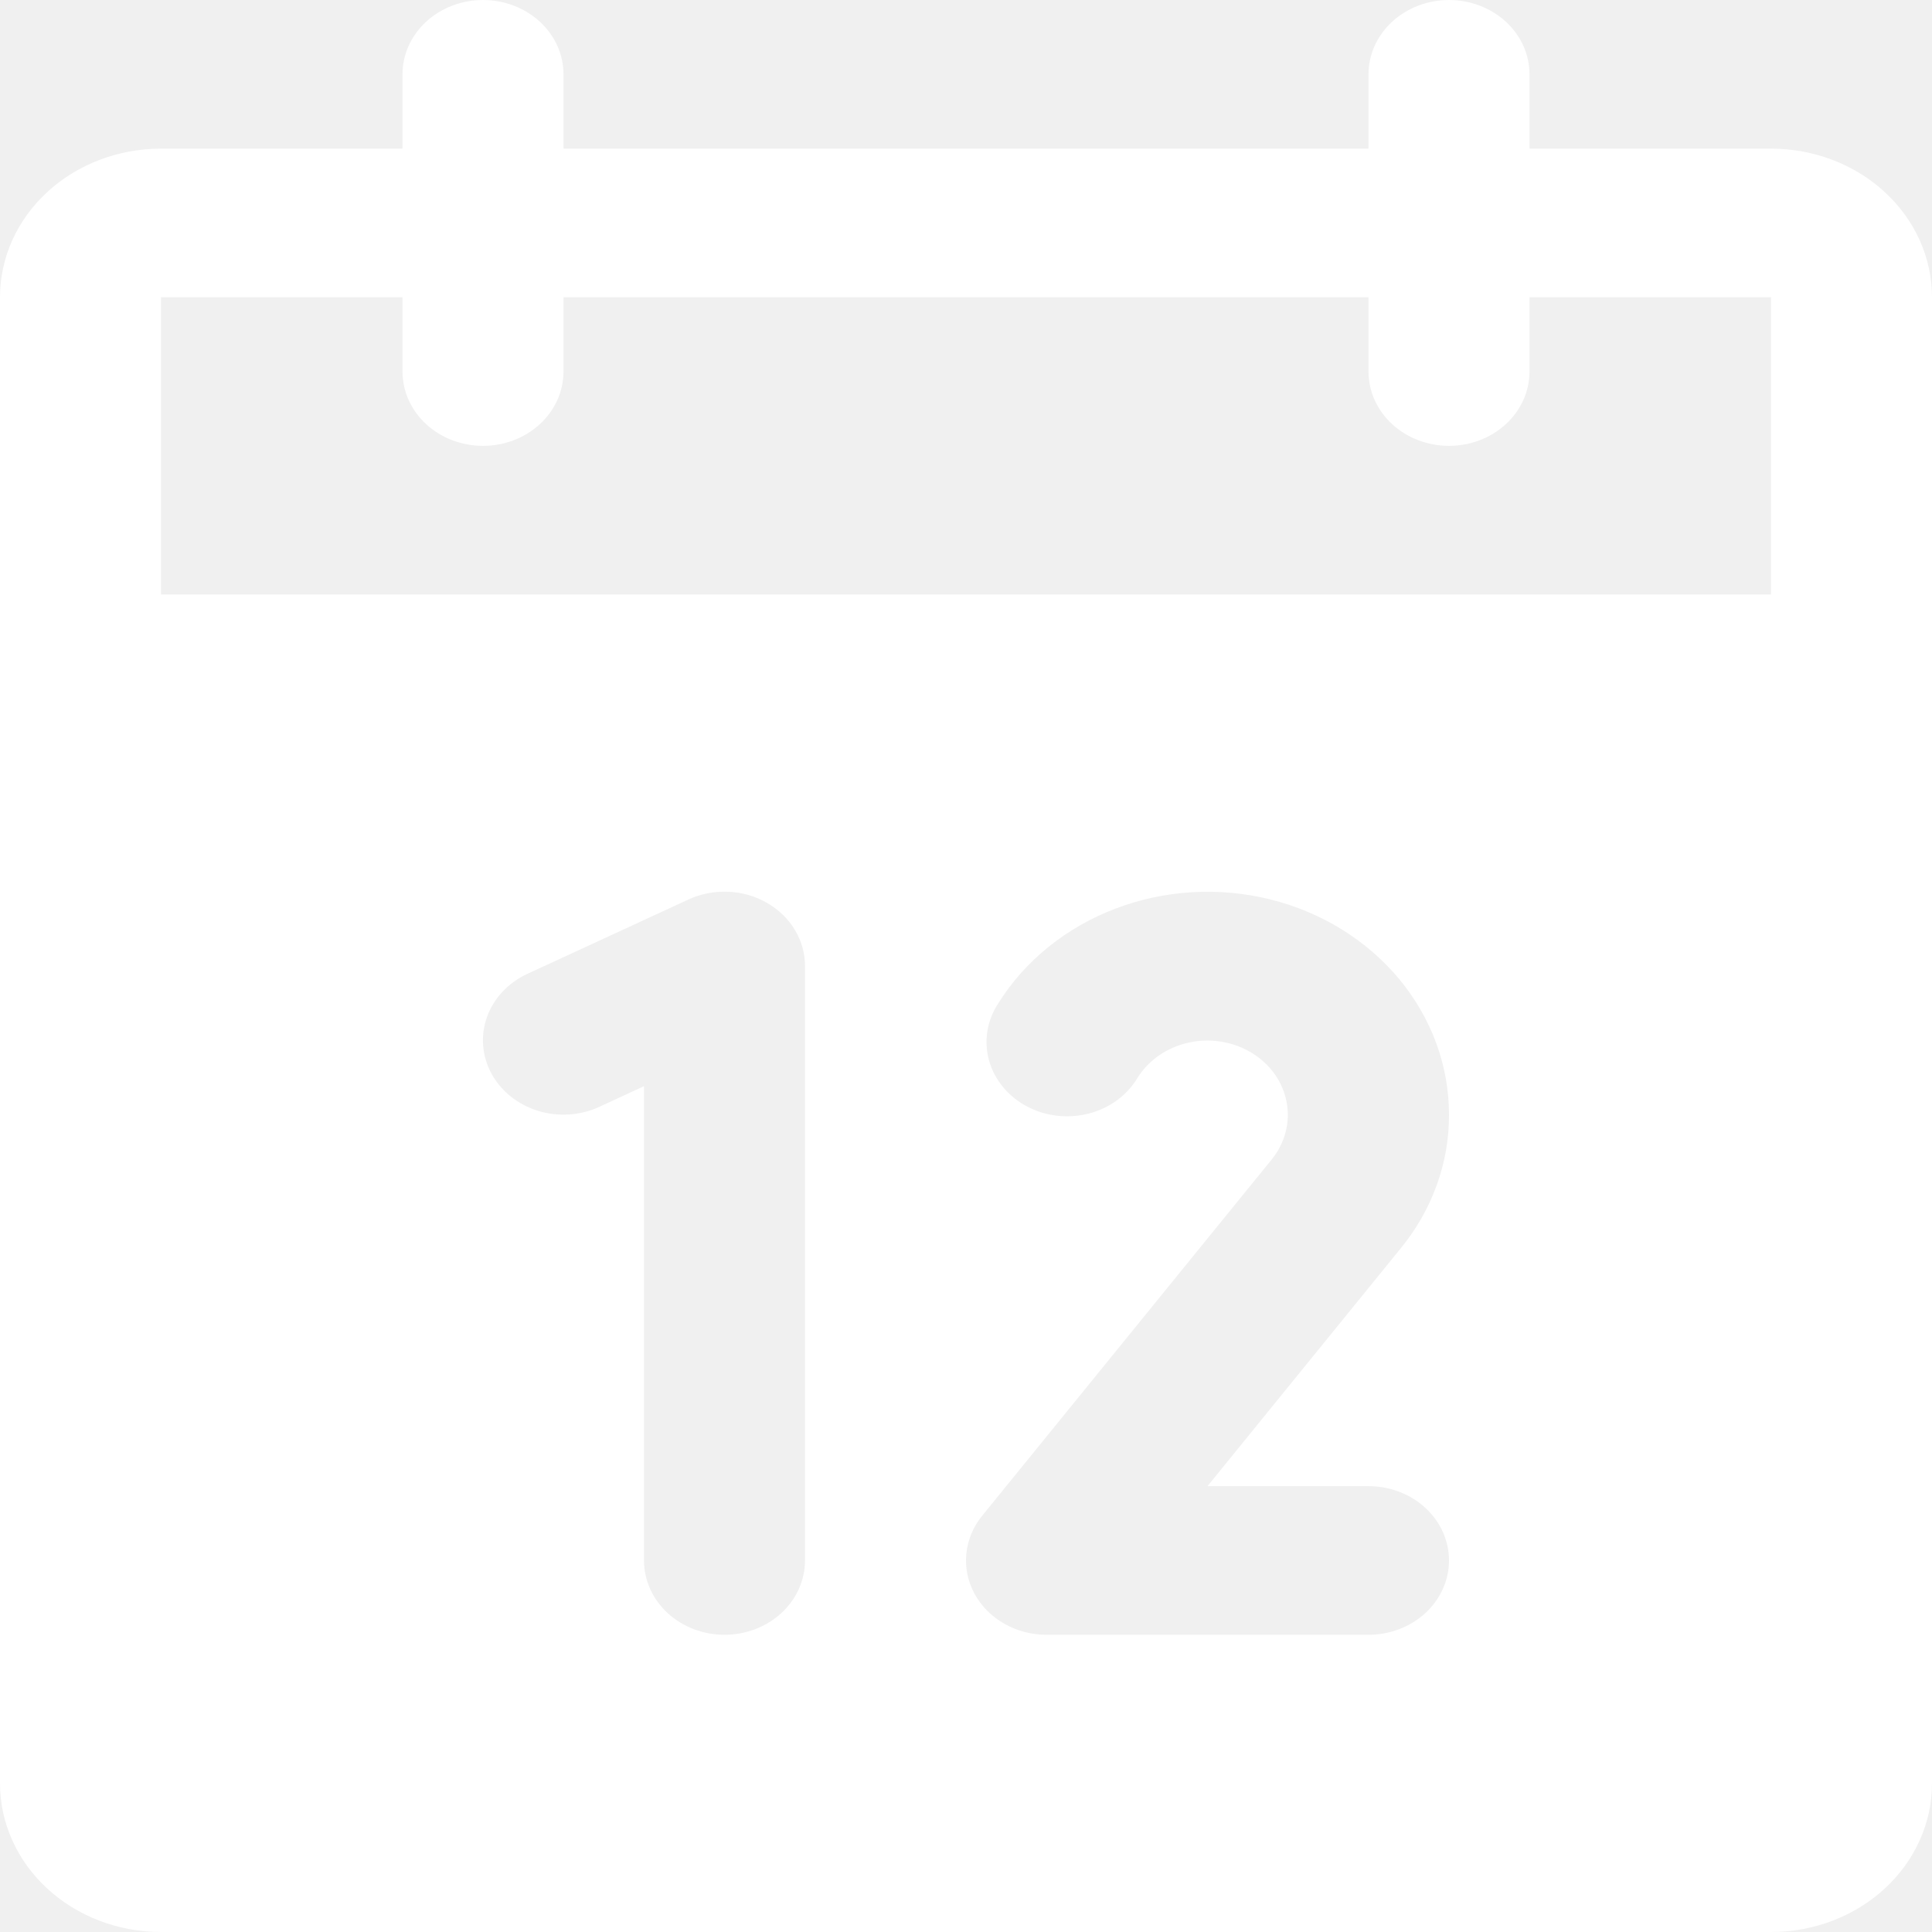
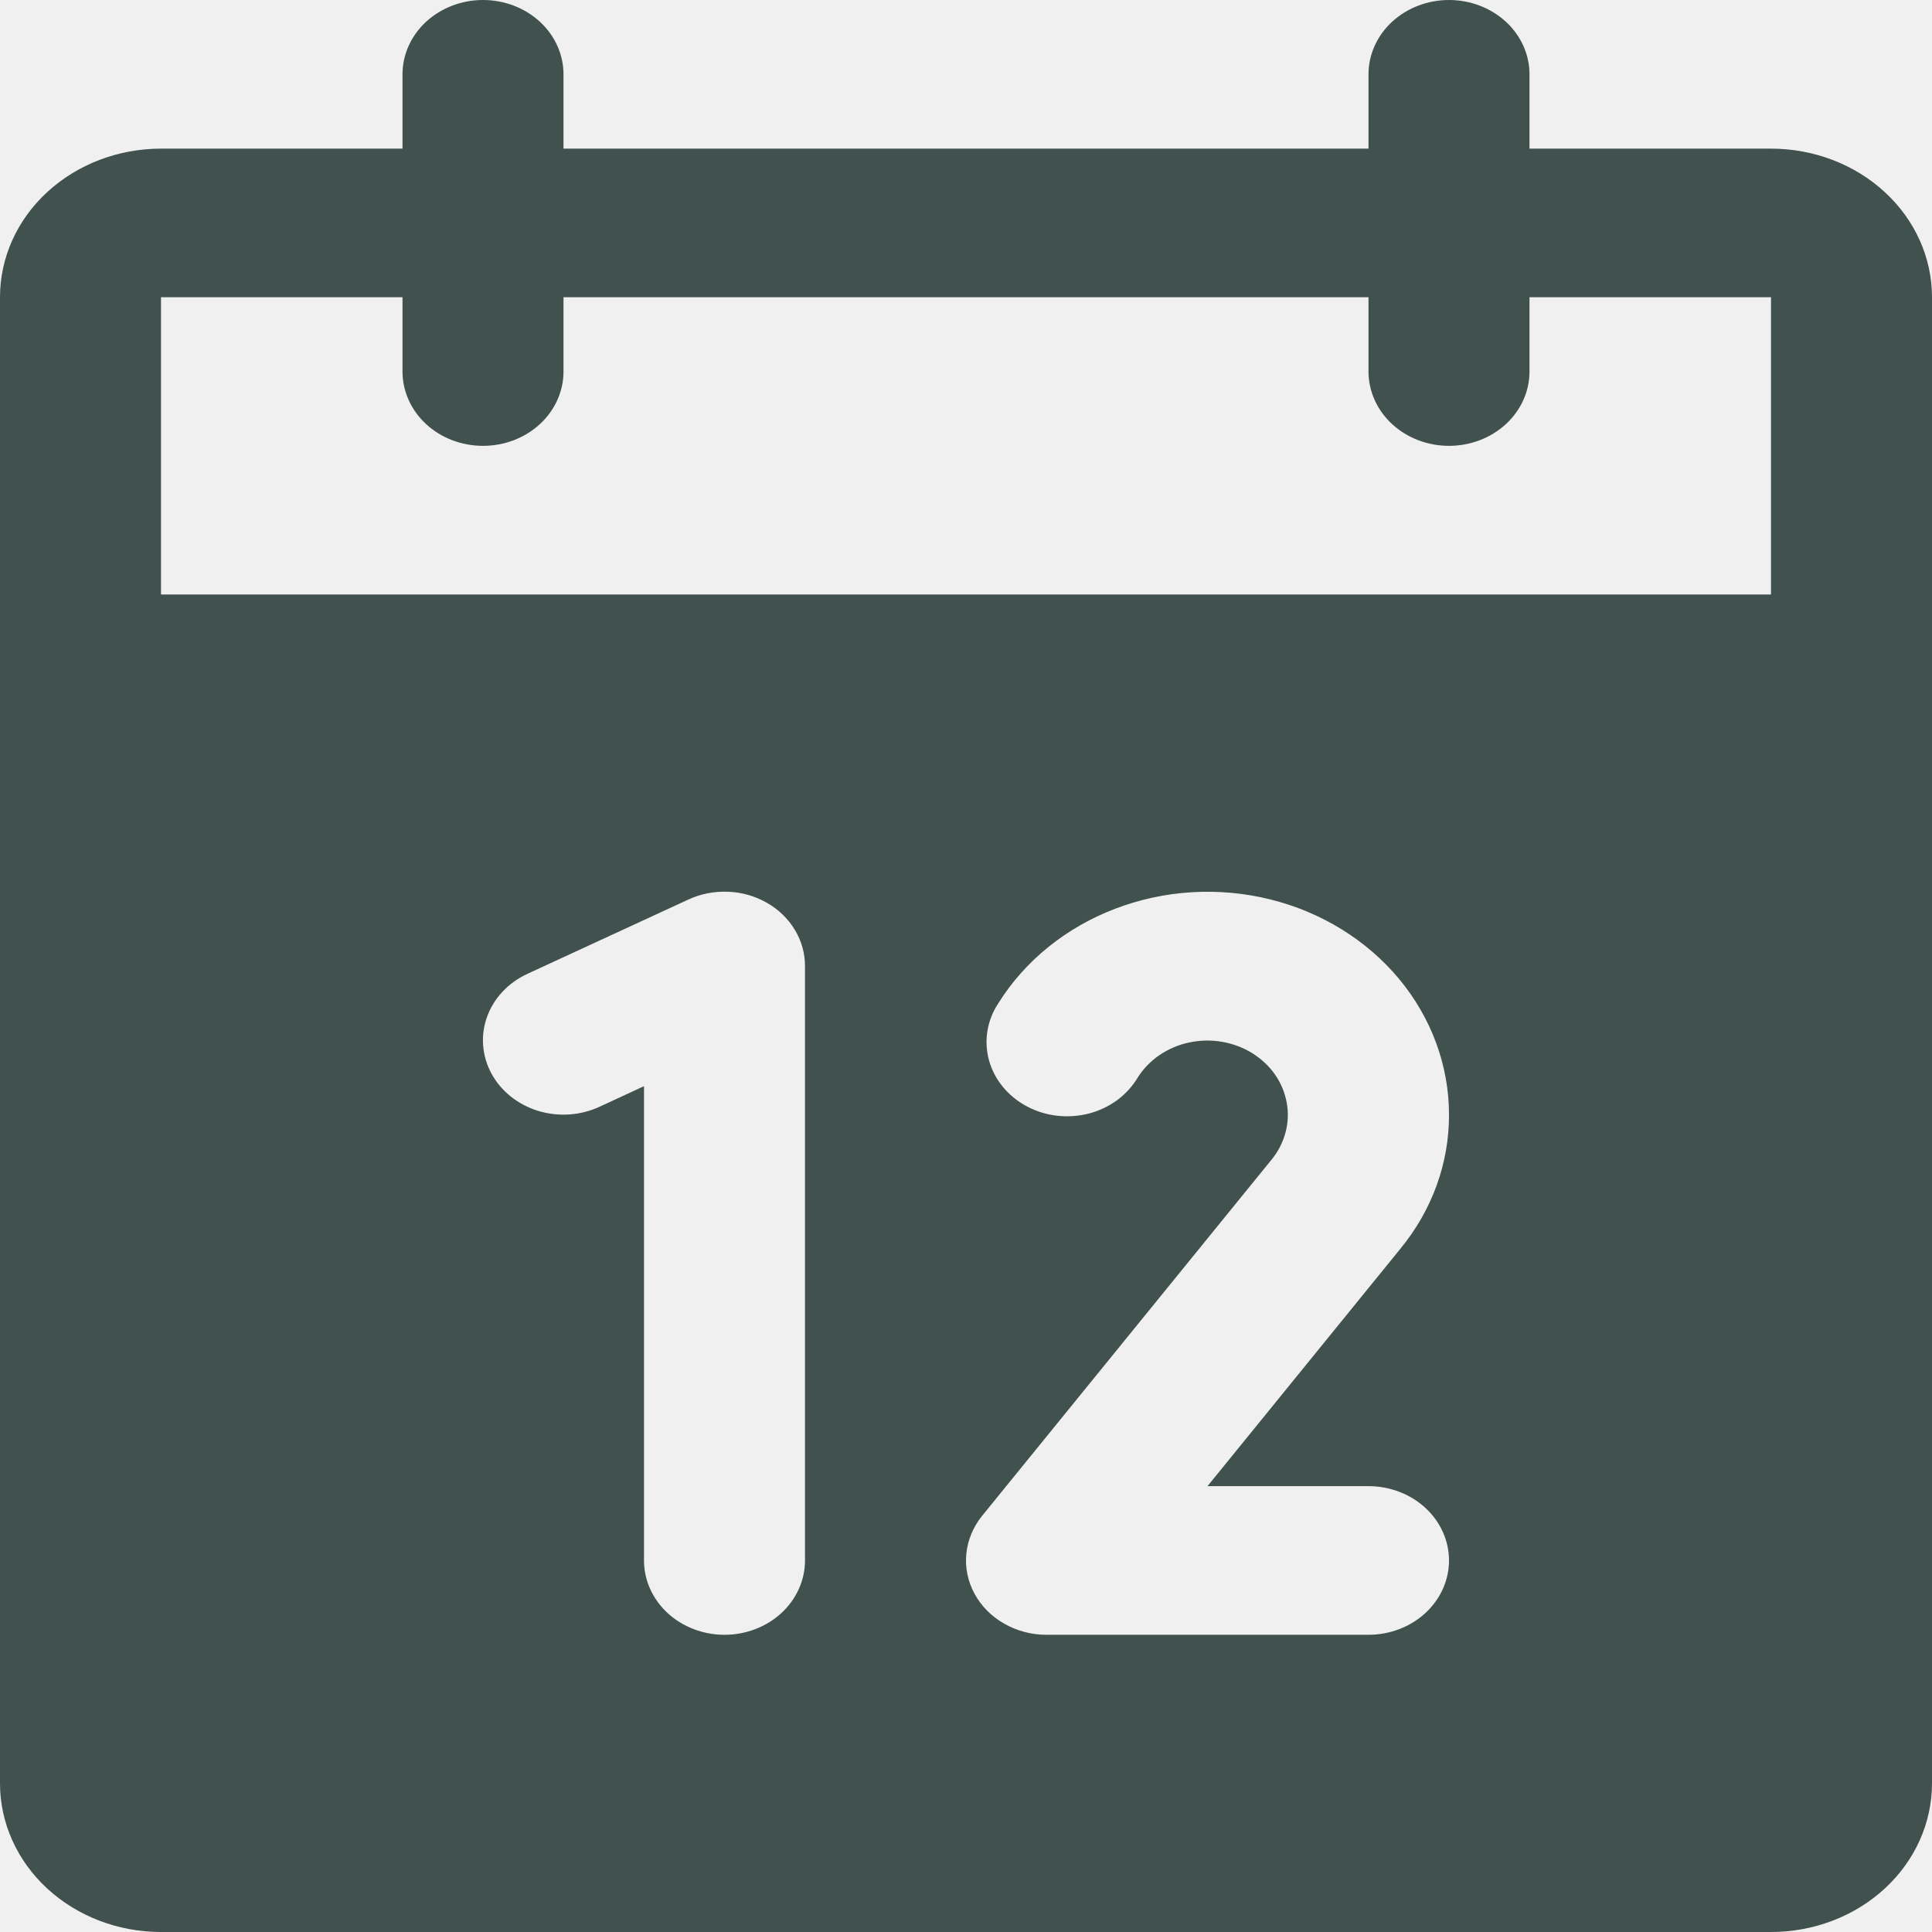
<svg xmlns="http://www.w3.org/2000/svg" width="30" height="30" viewBox="0 0 30 30" fill="none">
-   <path d="M27.5 2.308H23.75V1.154C23.75 0.848 23.618 0.554 23.384 0.338C23.149 0.122 22.831 0 22.5 0C22.169 0 21.851 0.122 21.616 0.338C21.382 0.554 21.25 0.848 21.25 1.154V2.308H8.75V1.154C8.75 0.848 8.618 0.554 8.384 0.338C8.149 0.122 7.832 0 7.5 0C7.168 0 6.851 0.122 6.616 0.338C6.382 0.554 6.25 0.848 6.25 1.154V2.308H2.5C1.837 2.308 1.201 2.551 0.732 2.984C0.263 3.416 0 4.003 0 4.615V27.692C0 28.304 0.263 28.891 0.732 29.324C1.201 29.757 1.837 30 2.5 30H27.5C28.163 30 28.799 29.757 29.268 29.324C29.737 28.891 30 28.304 30 27.692V4.615C30 4.003 29.737 3.416 29.268 2.984C28.799 2.551 28.163 2.308 27.5 2.308ZM12.5 24.231C12.5 24.537 12.368 24.83 12.134 25.047C11.899 25.263 11.582 25.385 11.25 25.385C10.918 25.385 10.601 25.263 10.366 25.047C10.132 24.83 10 24.537 10 24.231V16.866L9.309 17.186C9.013 17.323 8.669 17.346 8.354 17.249C8.04 17.152 7.78 16.944 7.631 16.67C7.483 16.396 7.458 16.079 7.563 15.789C7.668 15.498 7.894 15.258 8.191 15.121L10.691 13.967C10.881 13.879 11.093 13.838 11.306 13.847C11.519 13.855 11.726 13.914 11.907 14.018C12.089 14.121 12.238 14.266 12.342 14.438C12.446 14.61 12.5 14.803 12.5 15V24.231ZM21.25 23.077C21.581 23.077 21.899 23.198 22.134 23.415C22.368 23.631 22.5 23.925 22.5 24.231C22.5 24.537 22.368 24.83 22.134 25.047C21.899 25.263 21.581 25.385 21.25 25.385H16.25C16.018 25.385 15.79 25.325 15.593 25.212C15.395 25.1 15.236 24.938 15.132 24.747C15.028 24.555 14.984 24.341 15.005 24.127C15.026 23.914 15.111 23.71 15.25 23.538L19.747 18.004C19.849 17.879 19.922 17.735 19.962 17.582C20.003 17.429 20.008 17.271 19.979 17.116C19.95 16.961 19.888 16.813 19.795 16.681C19.702 16.549 19.58 16.437 19.439 16.35C19.297 16.263 19.137 16.204 18.969 16.176C18.802 16.148 18.63 16.152 18.464 16.188C18.298 16.223 18.142 16.29 18.005 16.383C17.868 16.477 17.753 16.595 17.667 16.731C17.587 16.866 17.479 16.985 17.349 17.082C17.218 17.178 17.069 17.249 16.908 17.291C16.747 17.332 16.579 17.344 16.413 17.325C16.248 17.306 16.088 17.256 15.944 17.179C15.799 17.102 15.673 16.999 15.572 16.876C15.471 16.753 15.398 16.613 15.357 16.464C15.316 16.314 15.308 16.159 15.333 16.007C15.358 15.854 15.416 15.708 15.503 15.577C15.916 14.917 16.553 14.402 17.316 14.111C18.078 13.819 18.924 13.768 19.721 13.965C20.518 14.162 21.222 14.597 21.725 15.201C22.227 15.806 22.5 16.546 22.5 17.308C22.503 18.06 22.237 18.793 21.744 19.392L18.75 23.077H21.25ZM2.5 9.231V4.615H6.25V5.769C6.25 6.075 6.382 6.369 6.616 6.585C6.851 6.802 7.168 6.923 7.5 6.923C7.832 6.923 8.149 6.802 8.384 6.585C8.618 6.369 8.75 6.075 8.75 5.769V4.615H21.25V5.769C21.25 6.075 21.382 6.369 21.616 6.585C21.851 6.802 22.169 6.923 22.5 6.923C22.831 6.923 23.149 6.802 23.384 6.585C23.618 6.369 23.75 6.075 23.75 5.769V4.615H27.5V9.231H2.5Z" fill="white" />
+   <path d="M27.5 2.308H23.75V1.154C23.75 0.848 23.618 0.554 23.384 0.338C23.149 0.122 22.831 0 22.5 0C22.169 0 21.851 0.122 21.616 0.338C21.382 0.554 21.25 0.848 21.25 1.154V2.308H8.75V1.154C8.75 0.848 8.618 0.554 8.384 0.338C8.149 0.122 7.832 0 7.5 0C7.168 0 6.851 0.122 6.616 0.338C6.382 0.554 6.25 0.848 6.25 1.154V2.308H2.5C1.837 2.308 1.201 2.551 0.732 2.984C0.263 3.416 0 4.003 0 4.615V27.692C0 28.304 0.263 28.891 0.732 29.324C1.201 29.757 1.837 30 2.5 30H27.5C28.163 30 28.799 29.757 29.268 29.324C29.737 28.891 30 28.304 30 27.692V4.615C30 4.003 29.737 3.416 29.268 2.984C28.799 2.551 28.163 2.308 27.5 2.308ZM12.5 24.231C12.5 24.537 12.368 24.83 12.134 25.047C11.899 25.263 11.582 25.385 11.25 25.385C10.918 25.385 10.601 25.263 10.366 25.047C10.132 24.83 10 24.537 10 24.231V16.866L9.309 17.186C9.013 17.323 8.669 17.346 8.354 17.249C8.04 17.152 7.78 16.944 7.631 16.67C7.483 16.396 7.458 16.079 7.563 15.789C7.668 15.498 7.894 15.258 8.191 15.121L10.691 13.967C10.881 13.879 11.093 13.838 11.306 13.847C11.519 13.855 11.726 13.914 11.907 14.018C12.089 14.121 12.238 14.266 12.342 14.438C12.446 14.61 12.5 14.803 12.5 15V24.231ZM21.25 23.077C21.581 23.077 21.899 23.198 22.134 23.415C22.368 23.631 22.5 23.925 22.5 24.231C22.5 24.537 22.368 24.83 22.134 25.047C21.899 25.263 21.581 25.385 21.25 25.385H16.25C16.018 25.385 15.79 25.325 15.593 25.212C15.395 25.1 15.236 24.938 15.132 24.747C15.028 24.555 14.984 24.341 15.005 24.127C15.026 23.914 15.111 23.71 15.25 23.538L19.747 18.004C19.849 17.879 19.922 17.735 19.962 17.582C20.003 17.429 20.008 17.271 19.979 17.116C19.95 16.961 19.888 16.813 19.795 16.681C19.702 16.549 19.58 16.437 19.439 16.35C19.297 16.263 19.137 16.204 18.969 16.176C18.802 16.148 18.63 16.152 18.464 16.188C18.298 16.223 18.142 16.29 18.005 16.383C17.868 16.477 17.753 16.595 17.667 16.731C17.587 16.866 17.479 16.985 17.349 17.082C17.218 17.178 17.069 17.249 16.908 17.291C16.747 17.332 16.579 17.344 16.413 17.325C16.248 17.306 16.088 17.256 15.944 17.179C15.799 17.102 15.673 16.999 15.572 16.876C15.471 16.753 15.398 16.613 15.357 16.464C15.316 16.314 15.308 16.159 15.333 16.007C15.358 15.854 15.416 15.708 15.503 15.577C15.916 14.917 16.553 14.402 17.316 14.111C18.078 13.819 18.924 13.768 19.721 13.965C20.518 14.162 21.222 14.597 21.725 15.201C22.227 15.806 22.5 16.546 22.5 17.308C22.503 18.06 22.237 18.793 21.744 19.392L18.75 23.077H21.25ZM2.5 9.231V4.615H6.25V5.769C6.25 6.075 6.382 6.369 6.616 6.585C6.851 6.802 7.168 6.923 7.5 6.923C7.832 6.923 8.149 6.802 8.384 6.585C8.618 6.369 8.75 6.075 8.75 5.769V4.615H21.25V5.769C21.25 6.075 21.382 6.369 21.616 6.585C21.851 6.802 22.169 6.923 22.5 6.923C22.831 6.923 23.149 6.802 23.384 6.585C23.618 6.369 23.75 6.075 23.75 5.769V4.615H27.5V9.231H2.5Z" fill="#40514E" />
</svg>
